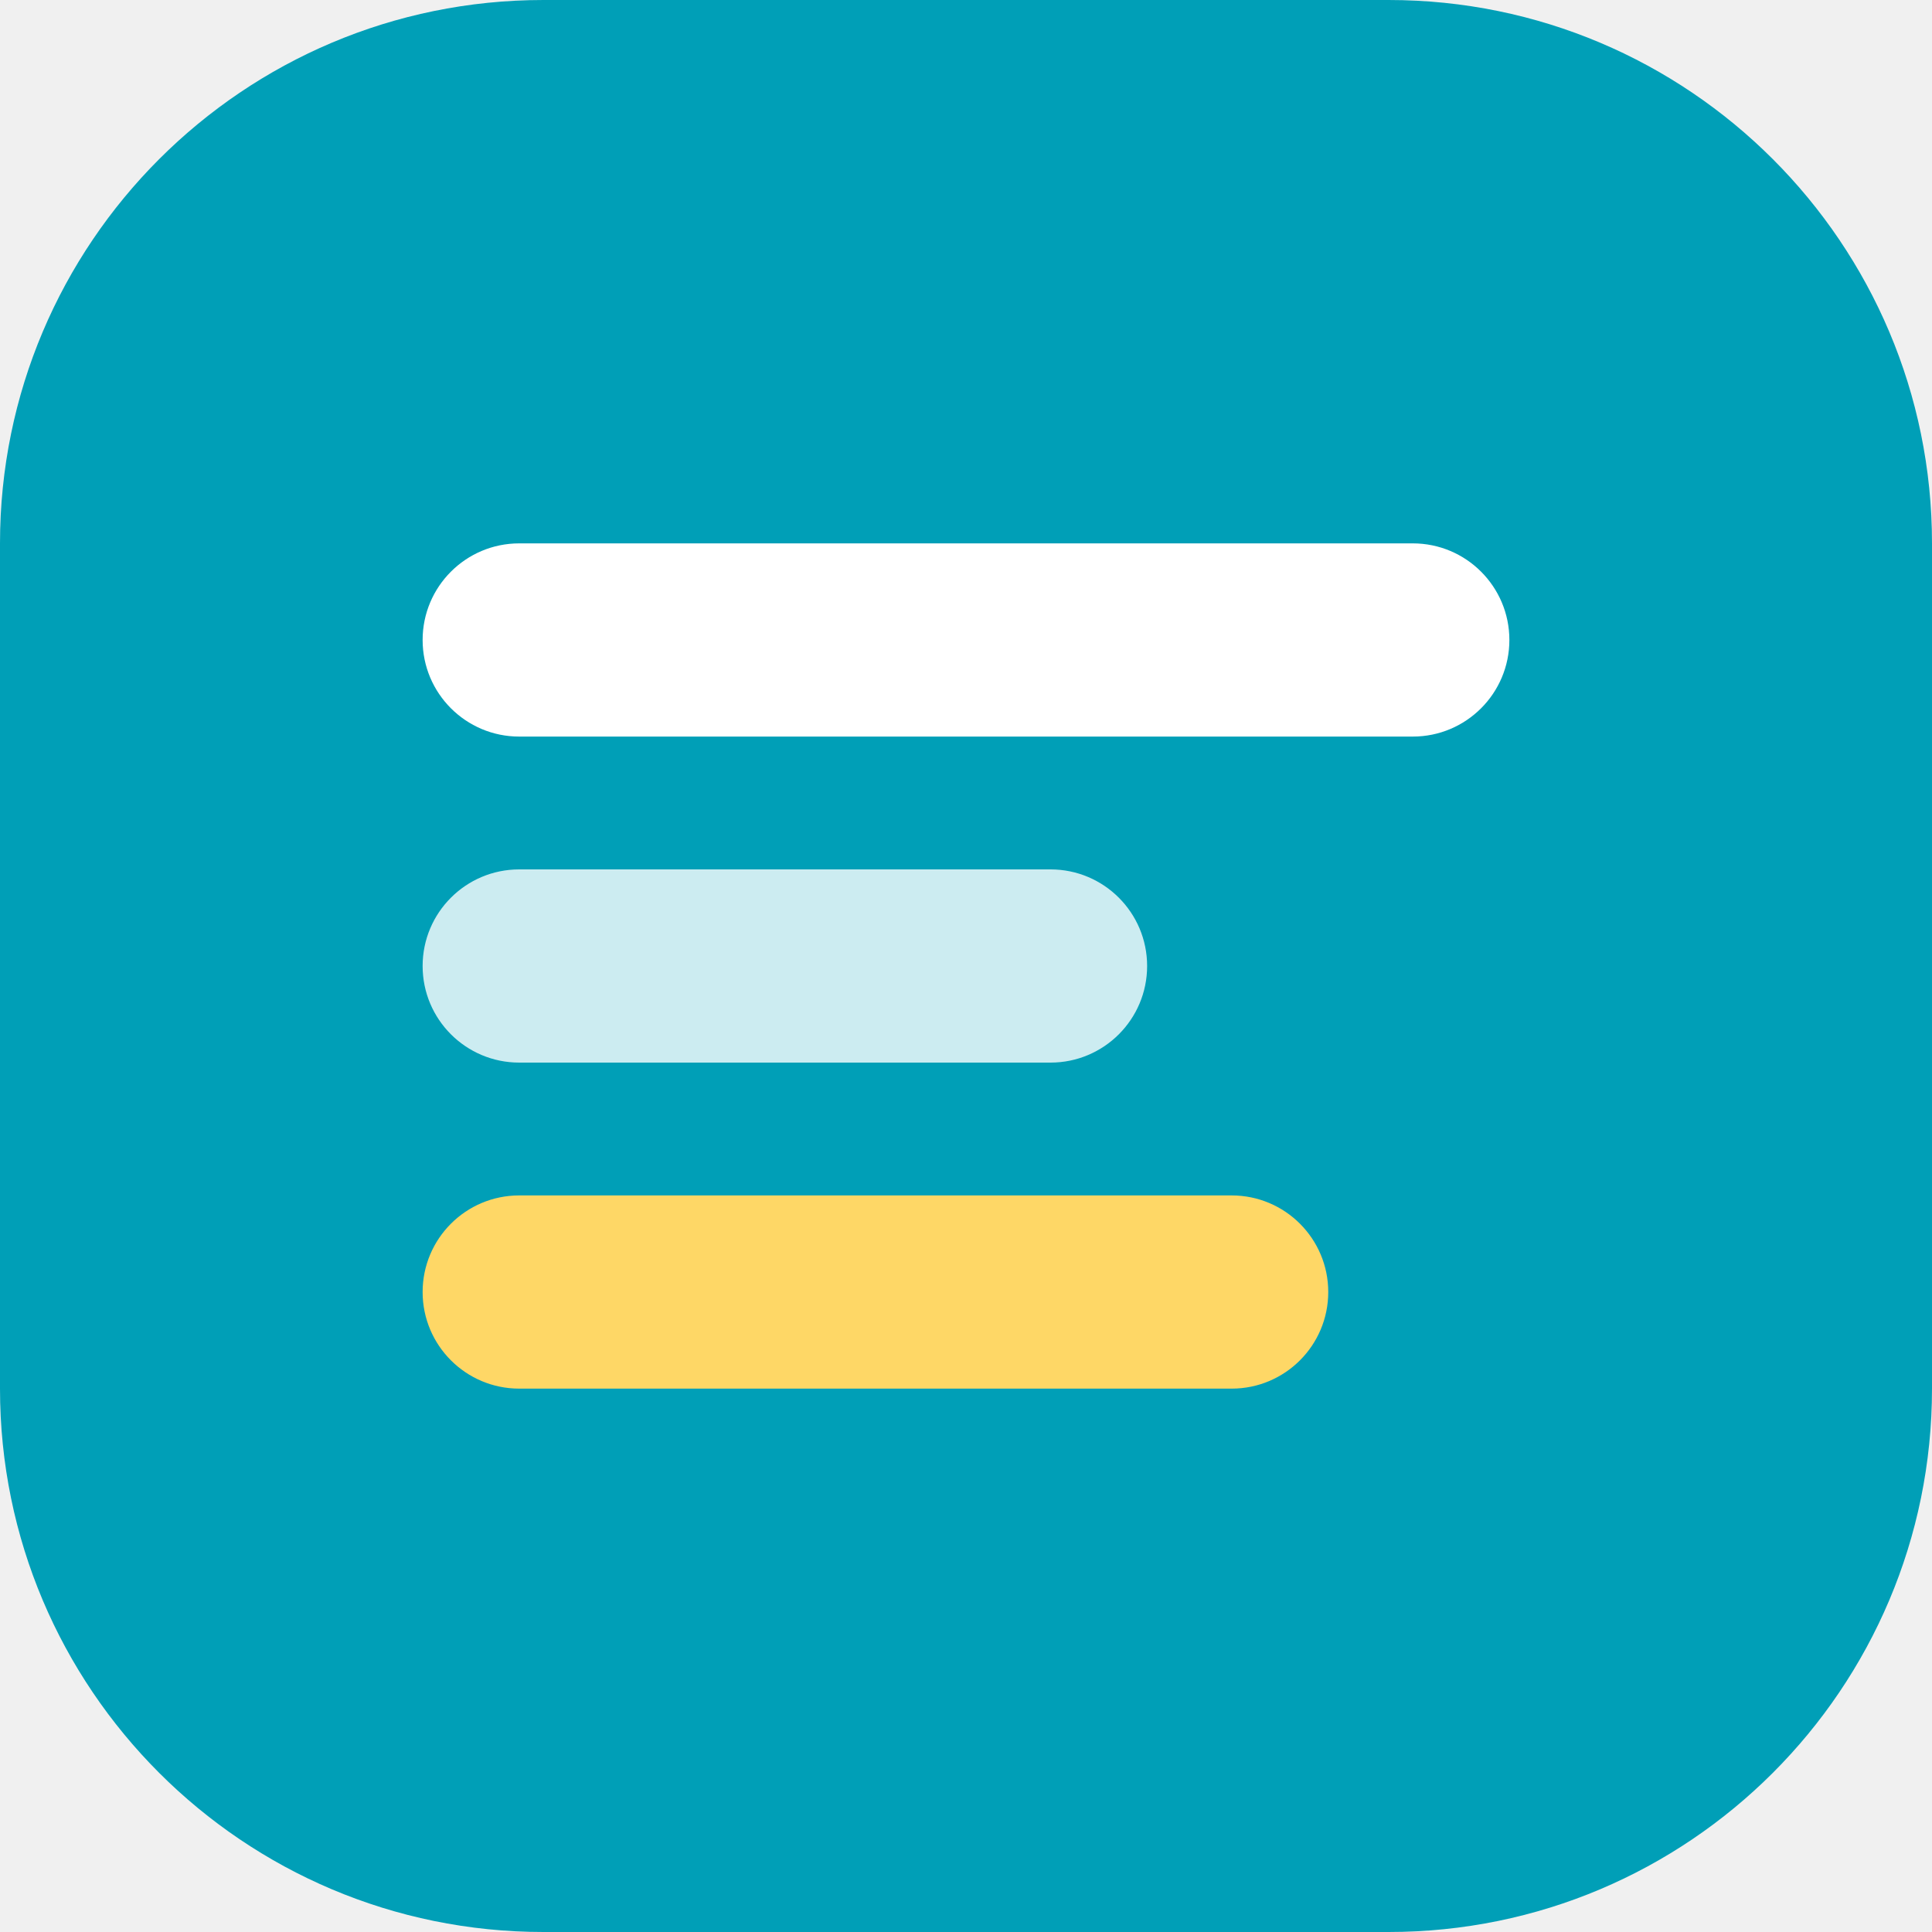
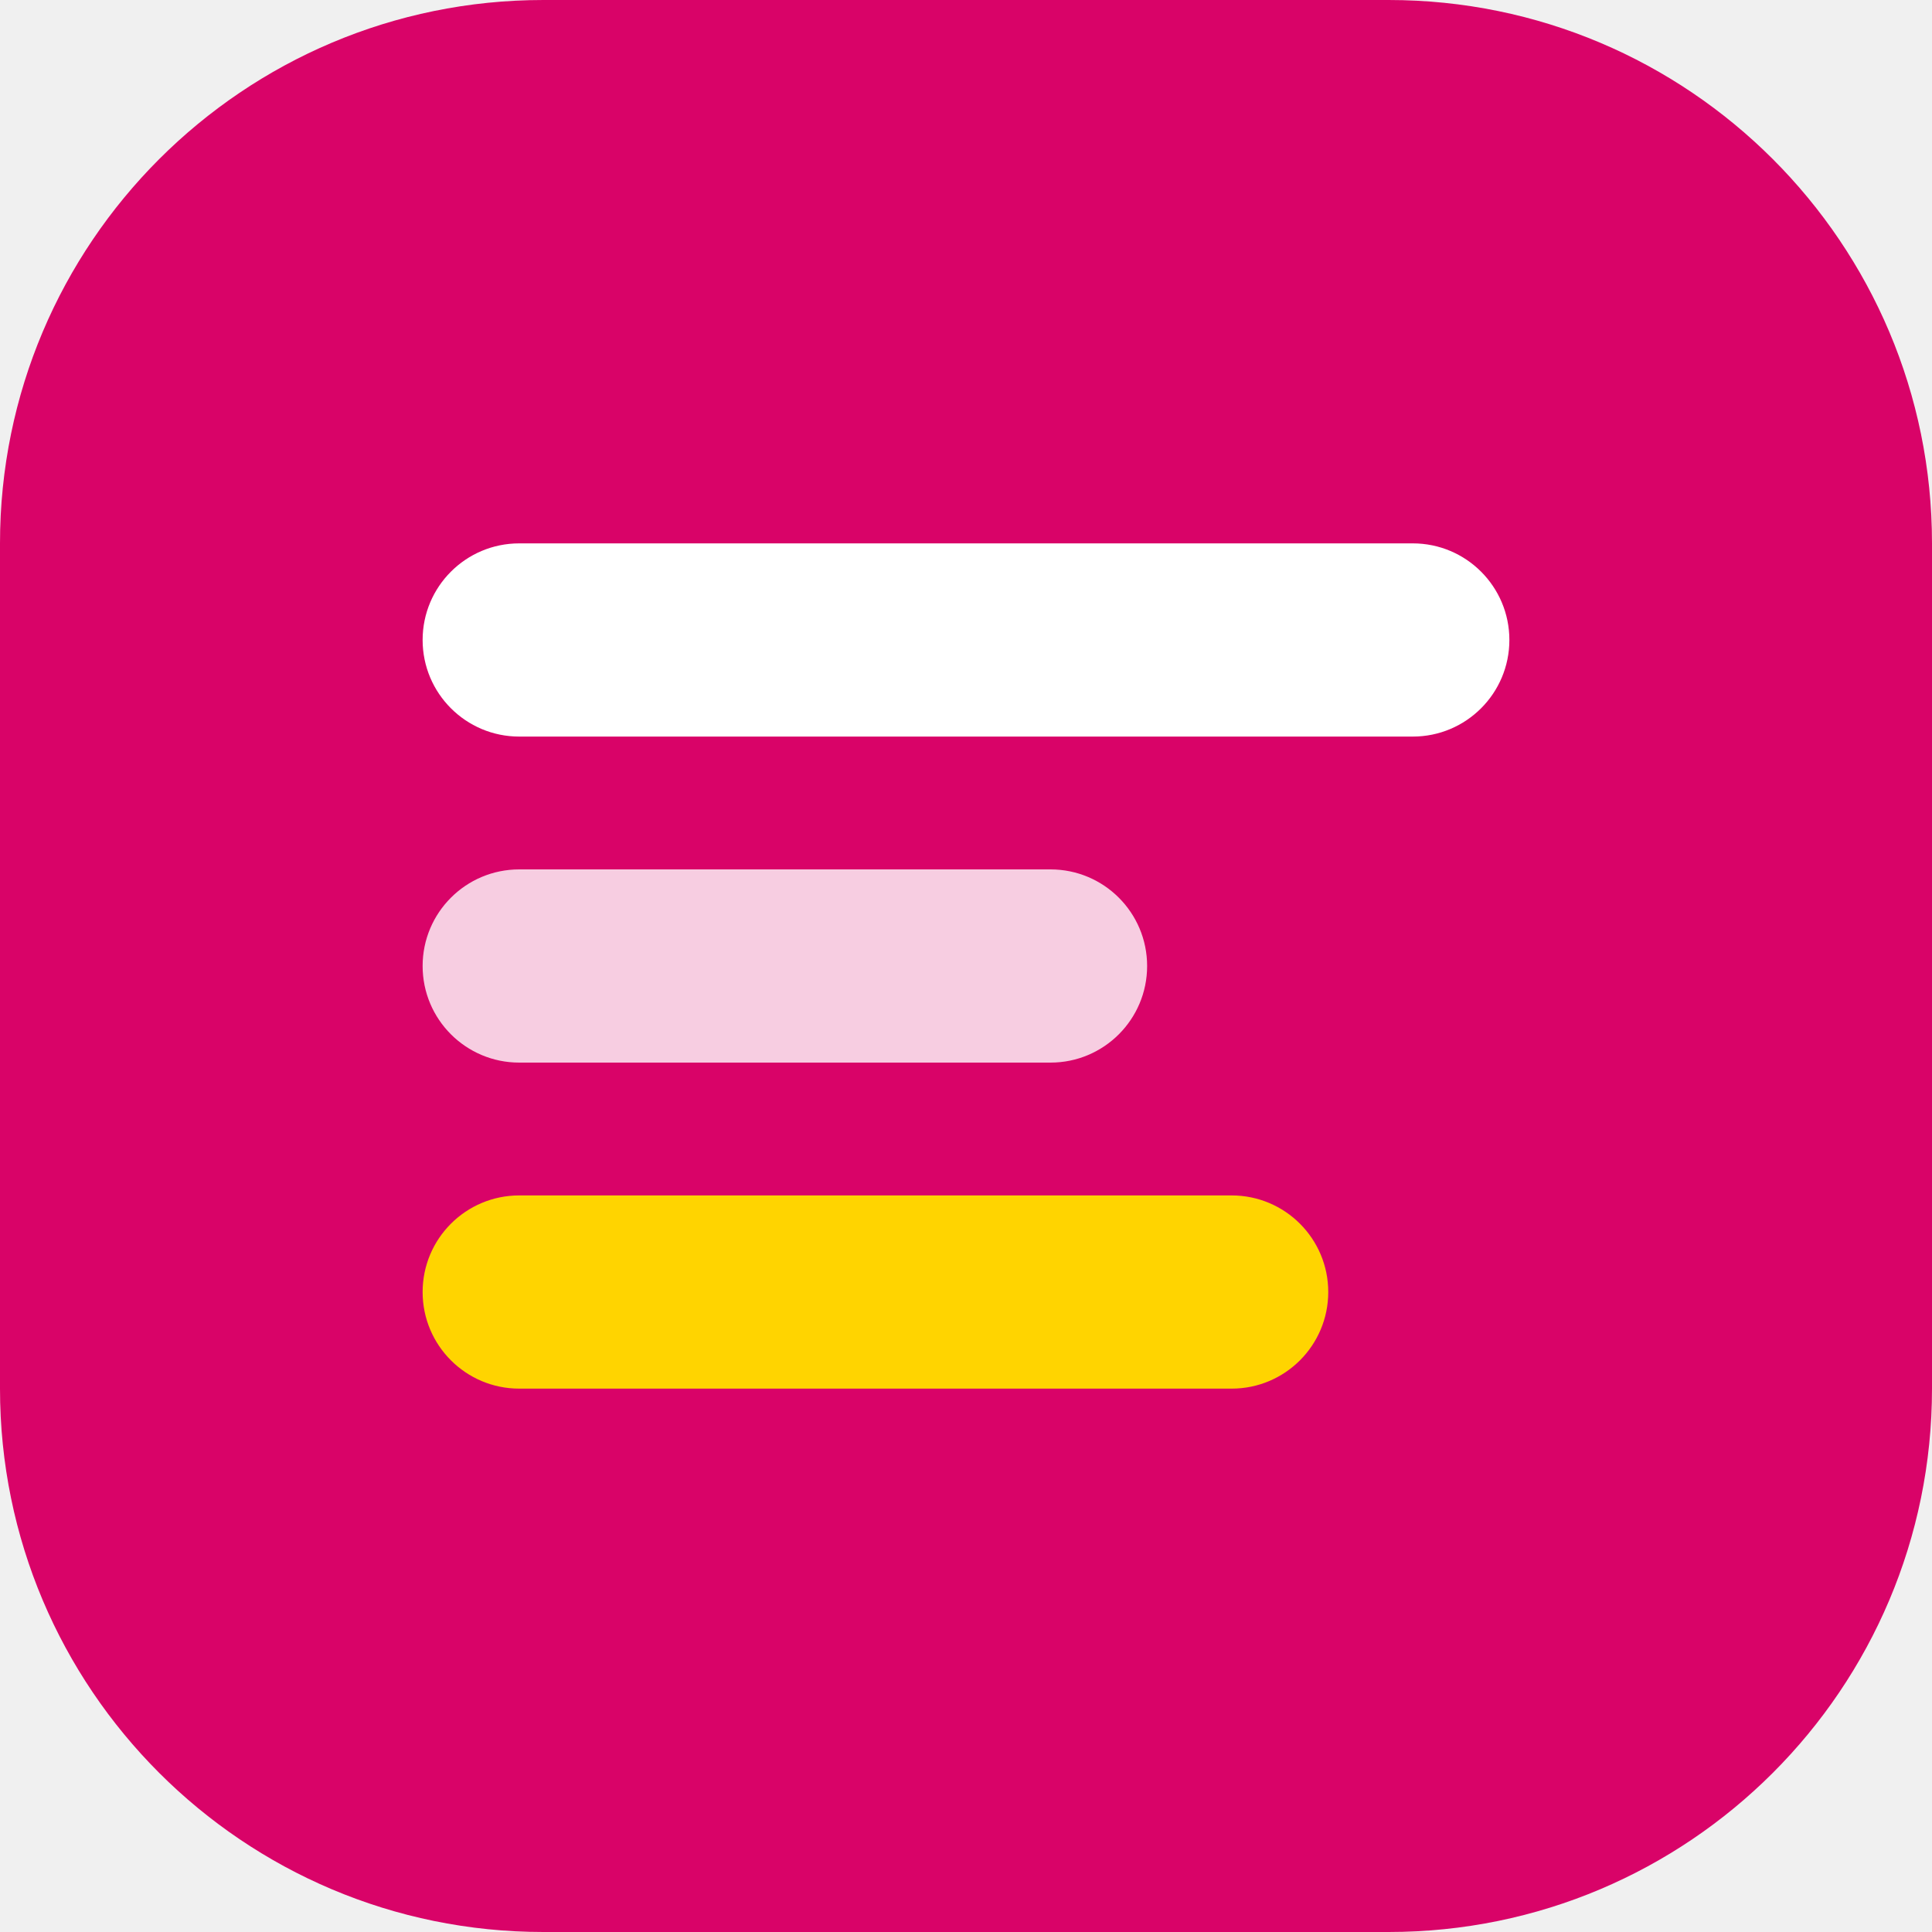
<svg xmlns="http://www.w3.org/2000/svg" viewBox="0 0 32 32">
-   <rect width="32" height="32" rx="9" fill="#009FB7" />
+   <rect width="32" height="32" rx="9" fill="#D90368" />
  <rect x="7" y="9" width="18" height="3.2" rx="1.6" fill="#fff" />
  <rect x="7" y="14.4" width="12" height="3.2" rx="1.6" fill="#fff" opacity=".8" />
-   <rect x="7" y="19.8" width="15" height="3.2" rx="1.6" fill="#FED766" />
+   <rect x="7" y="19.8" width="15" height="3.2" rx="1.6" fill="#FFD400" />
</svg>
